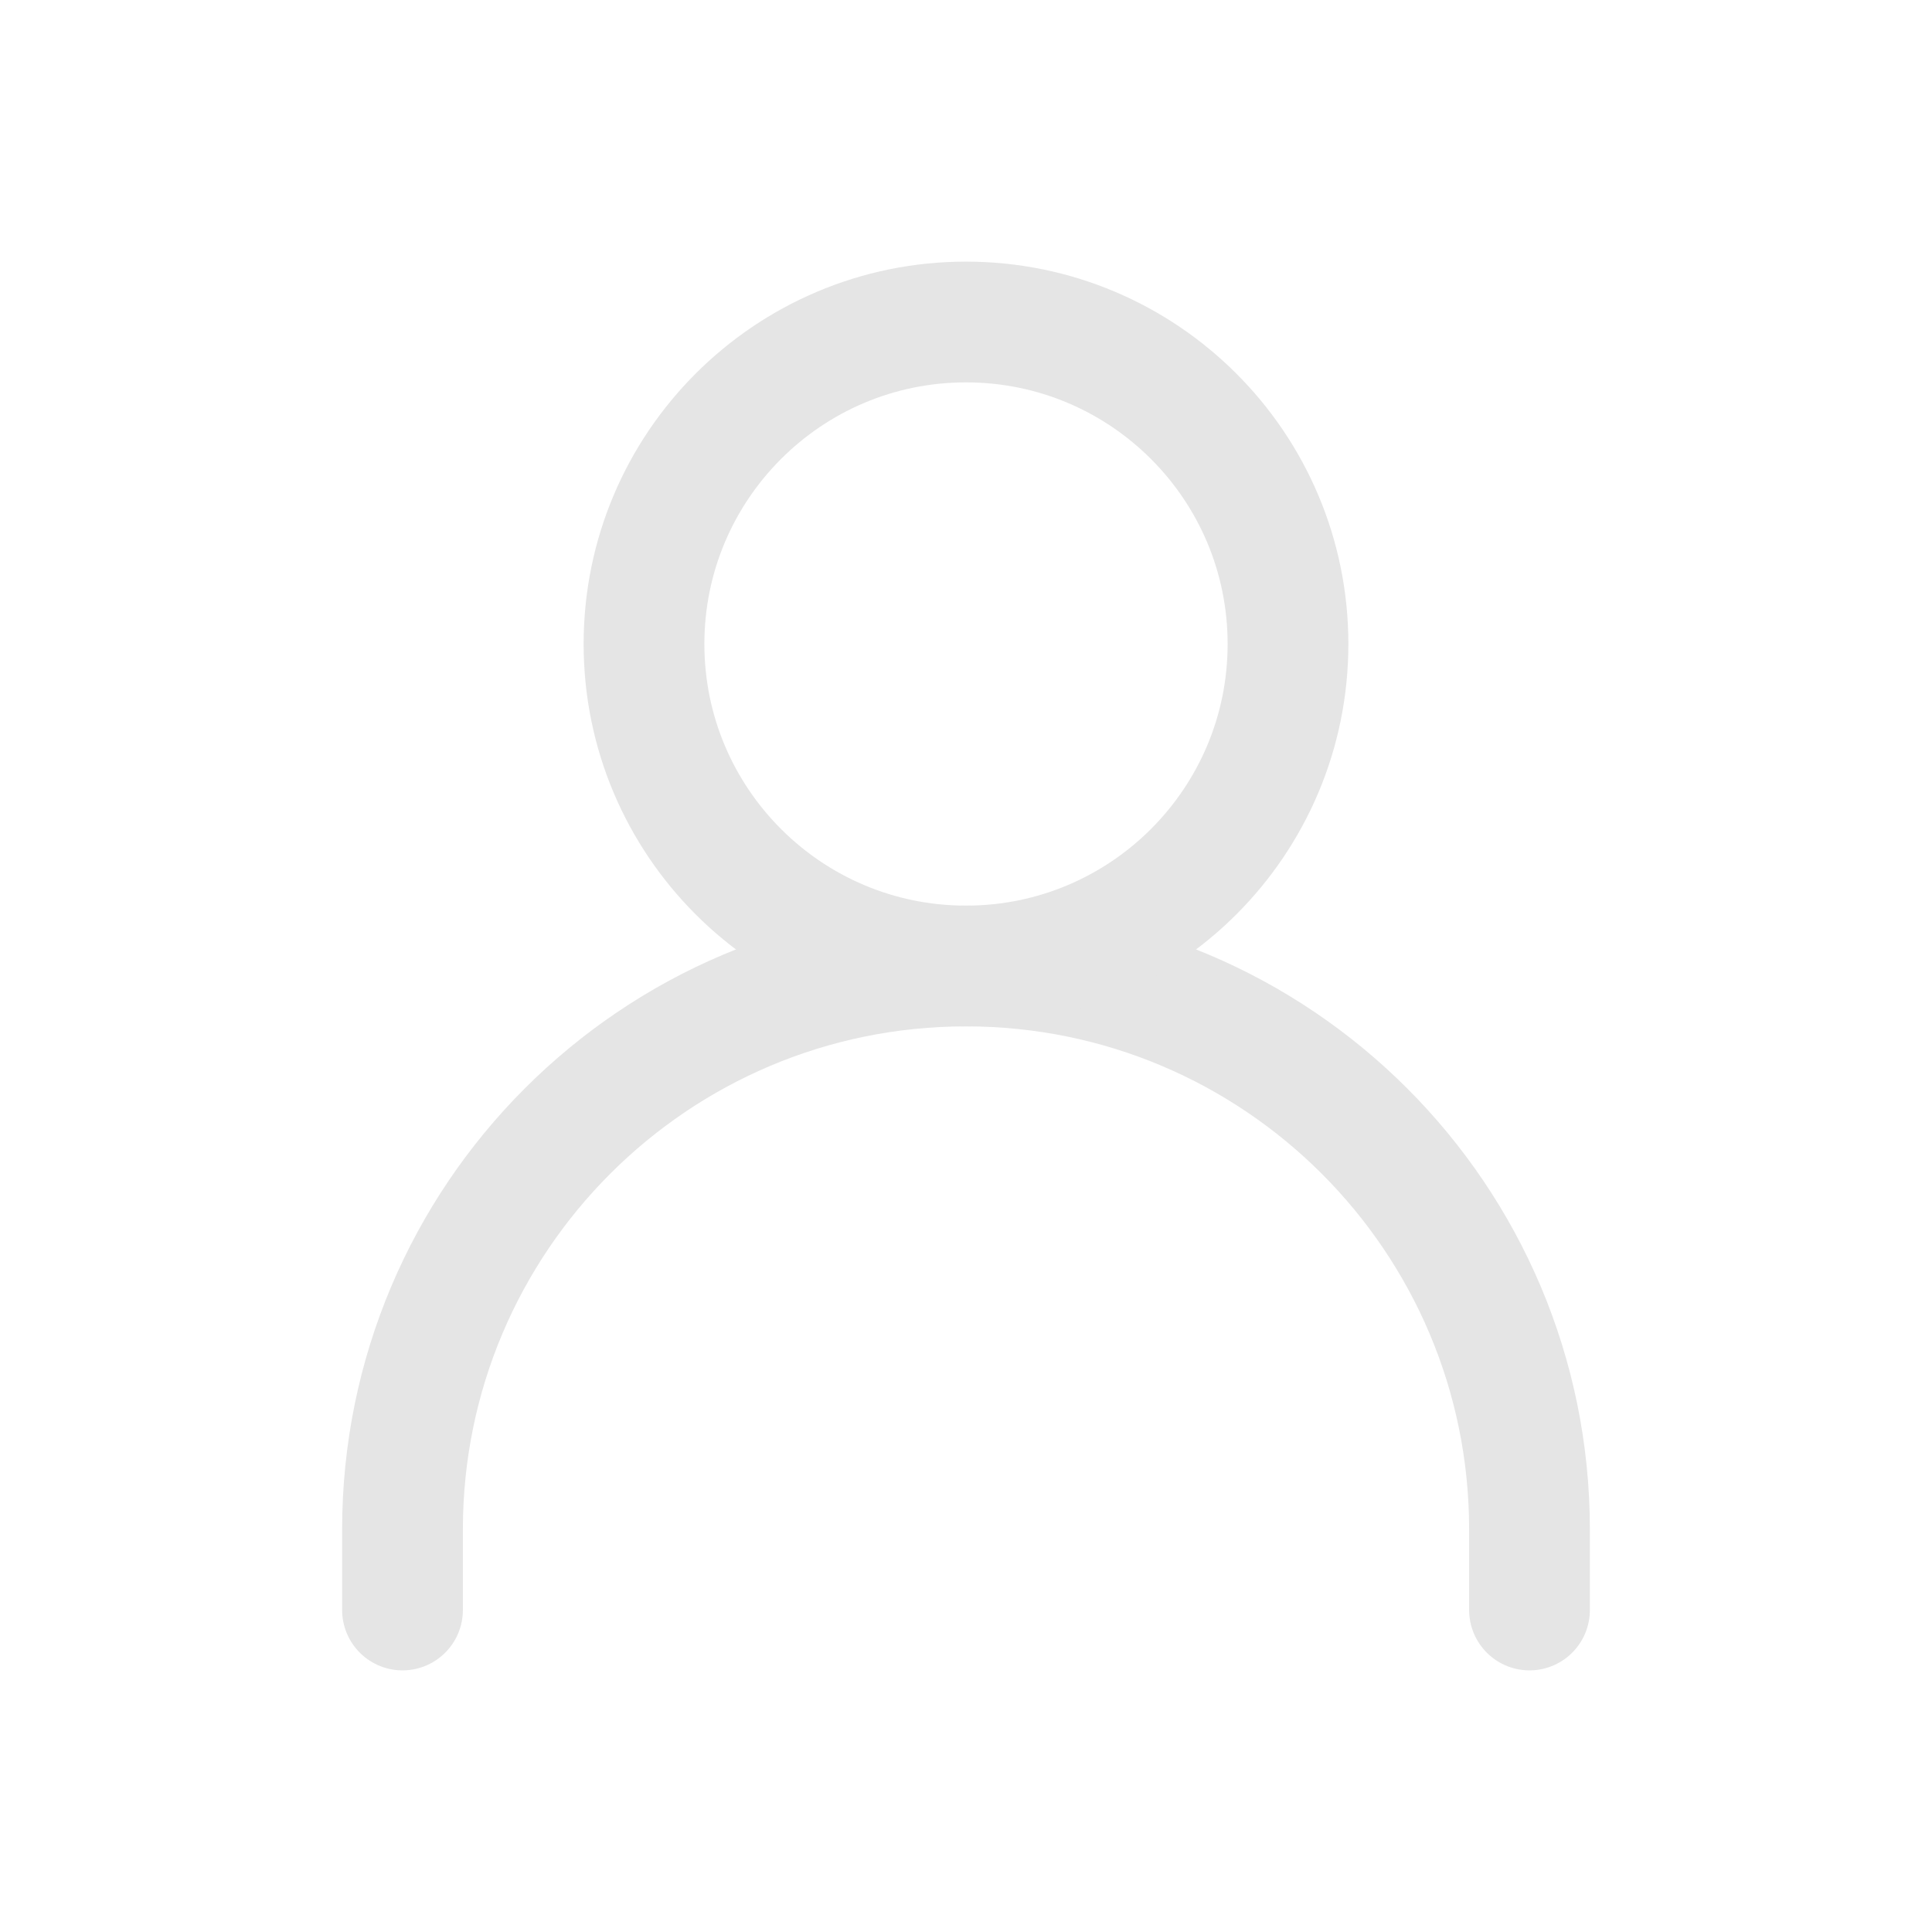
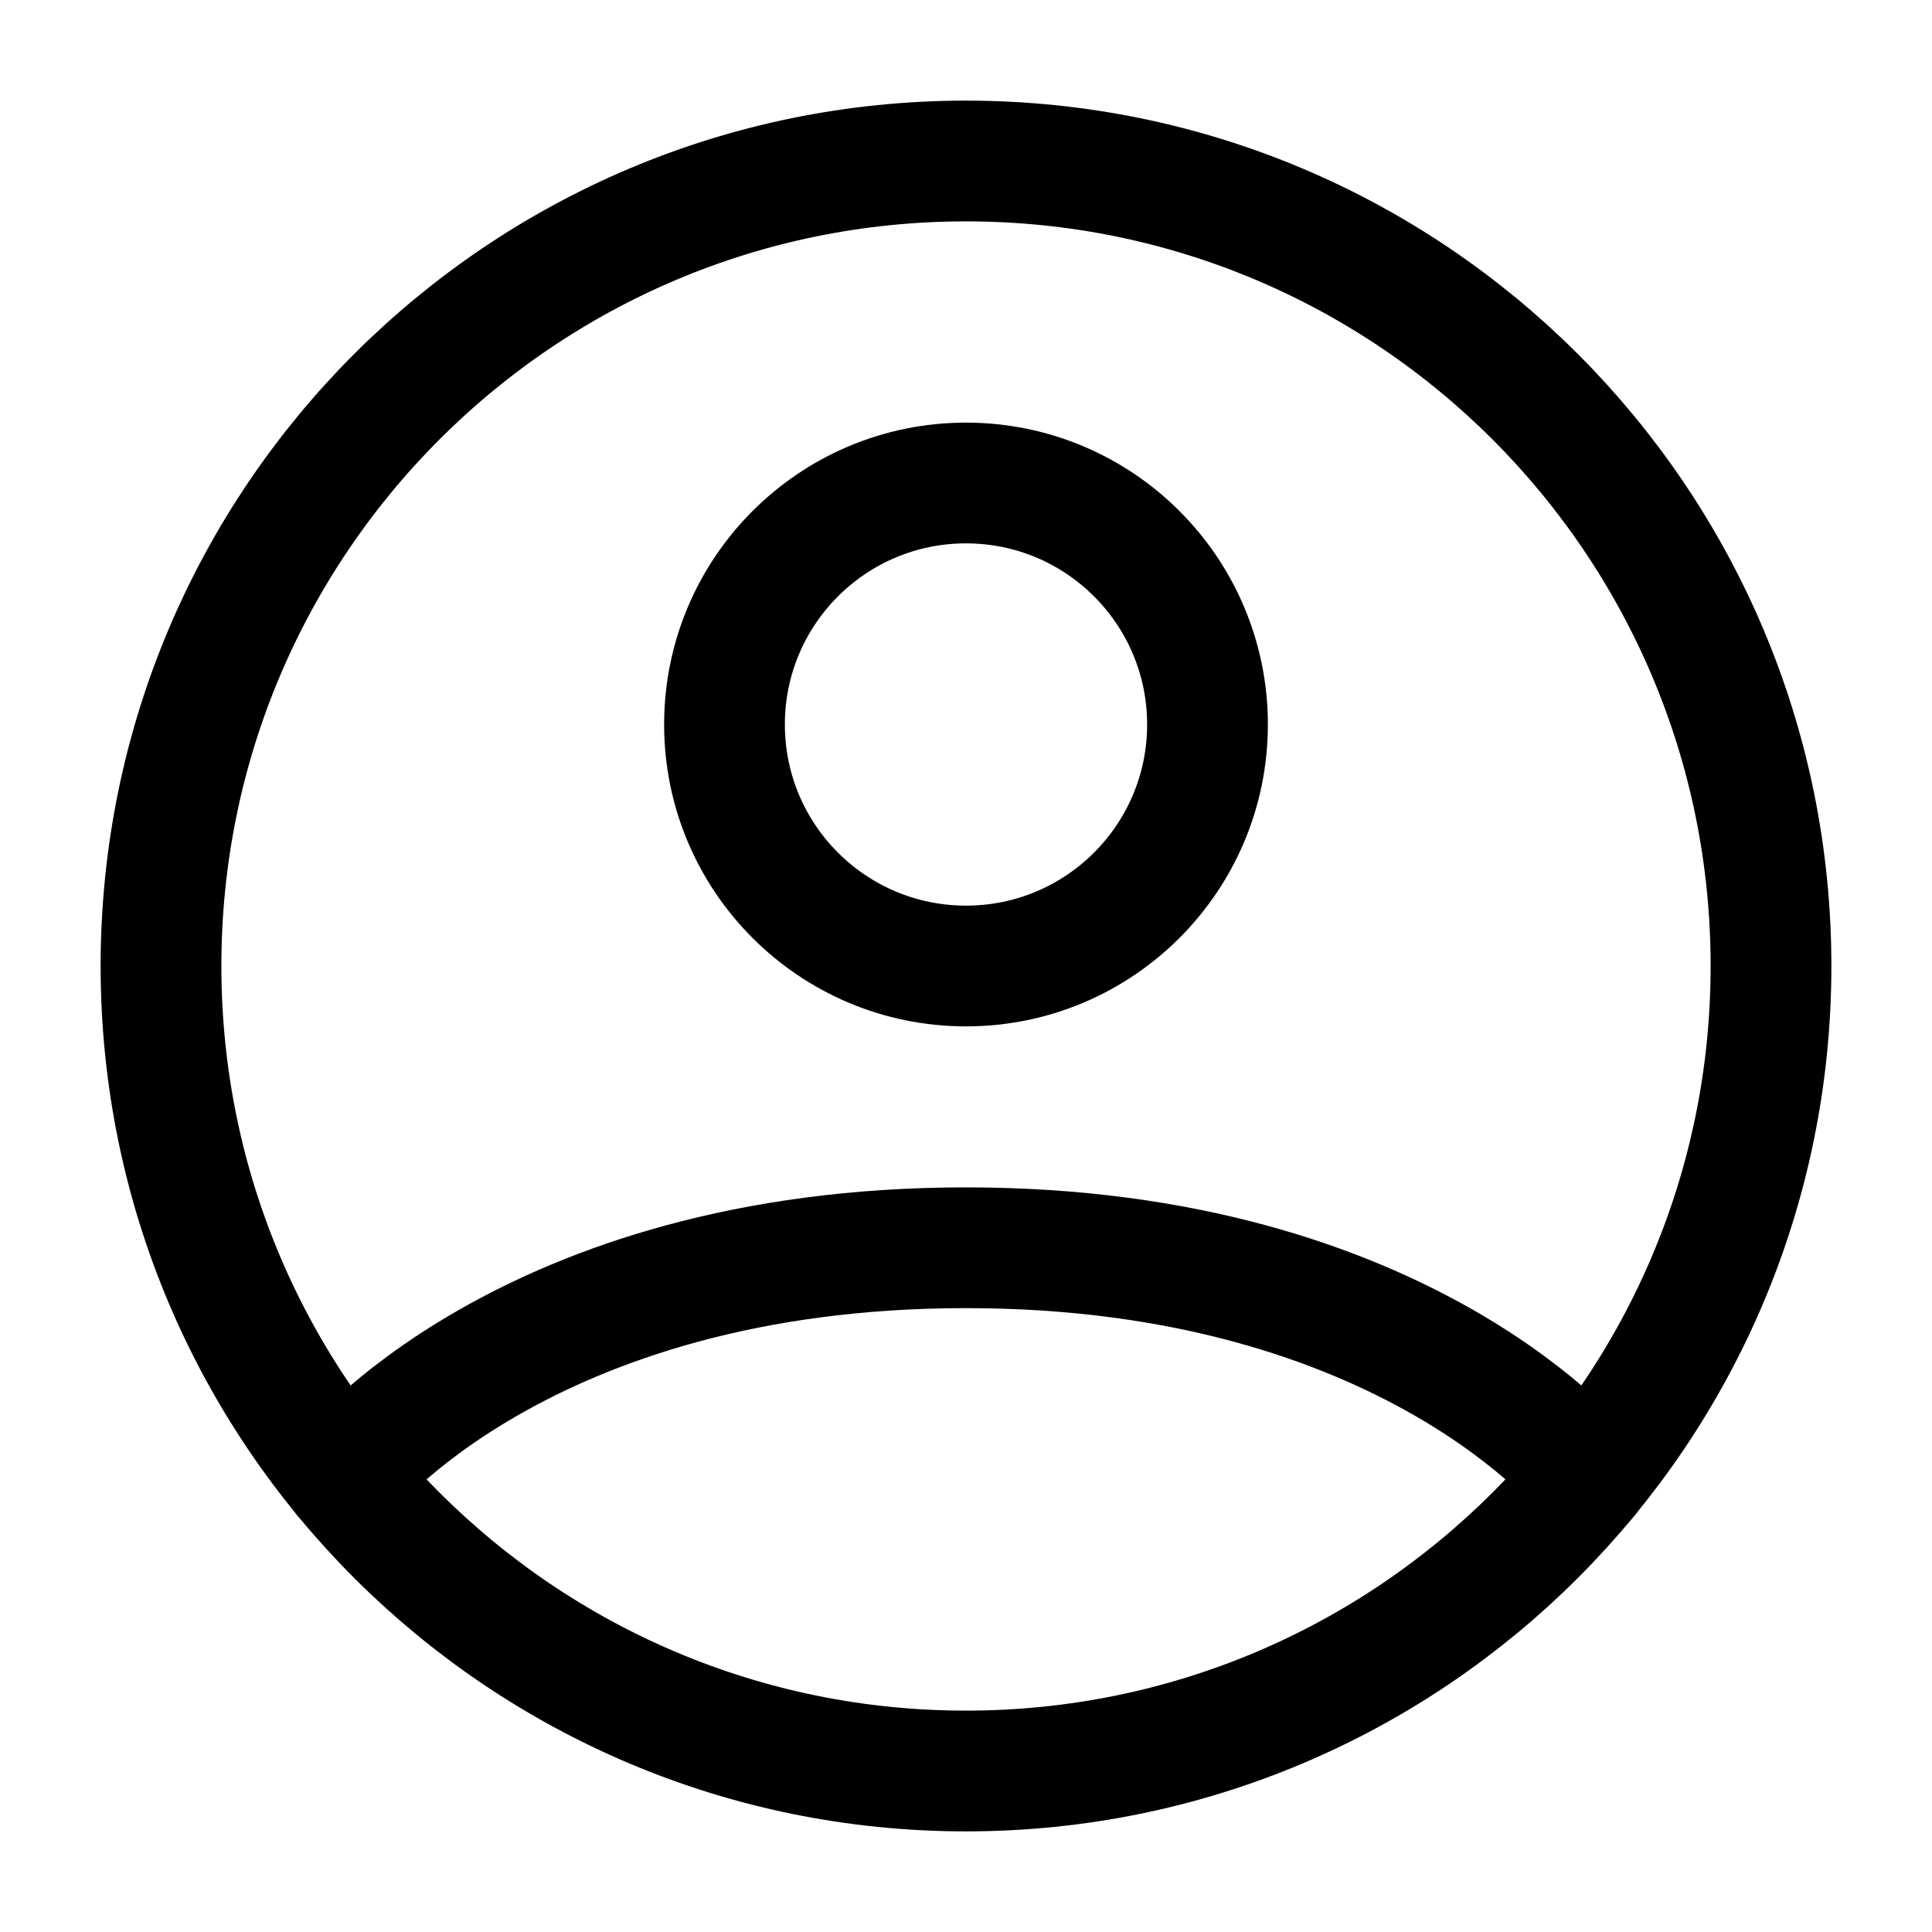
<svg xmlns="http://www.w3.org/2000/svg" width="24" height="24" stroke-width="1.5" viewBox="0 0 24 24" fill="none">
-   <path d="M5 20V19C5 15.134 8.134 12 12 12V12C15.866 12 19 15.134 19 19V20" stroke="#e5e5e5" stroke-linecap="round" stroke-linejoin="round" />
-   <path d="M12 12C14.209 12 16 10.209 16 8C16 5.791 14.209 4 12 4C9.791 4 8 5.791 8 8C8 10.209 9.791 12 12 12Z" stroke="#e5e5e5" stroke-linecap="round" stroke-linejoin="round" />
+   <path d="M12 2C6.477 2 2 6.477 2 12C2 17.523 6.477 22 12 22C17.523 22 22 17.523 22 12C22 6.477 17.523 2 12 2Z" stroke="currentColor" stroke-linecap="round" stroke-linejoin="round" />
+   <path d="M4.271 18.346C4.271 18.346 6.5 15.5 12 15.5C17.5 15.5 19.729 18.346 19.729 18.346" stroke="currentColor" stroke-linecap="round" stroke-linejoin="round" />
+   <path d="M12 12C13.657 12 15 10.657 15 9C15 7.343 13.657 6 12 6C10.343 6 9 7.343 9 9C9 10.657 10.343 12 12 12Z" stroke="currentColor" stroke-linecap="round" stroke-linejoin="round" />
</svg>
